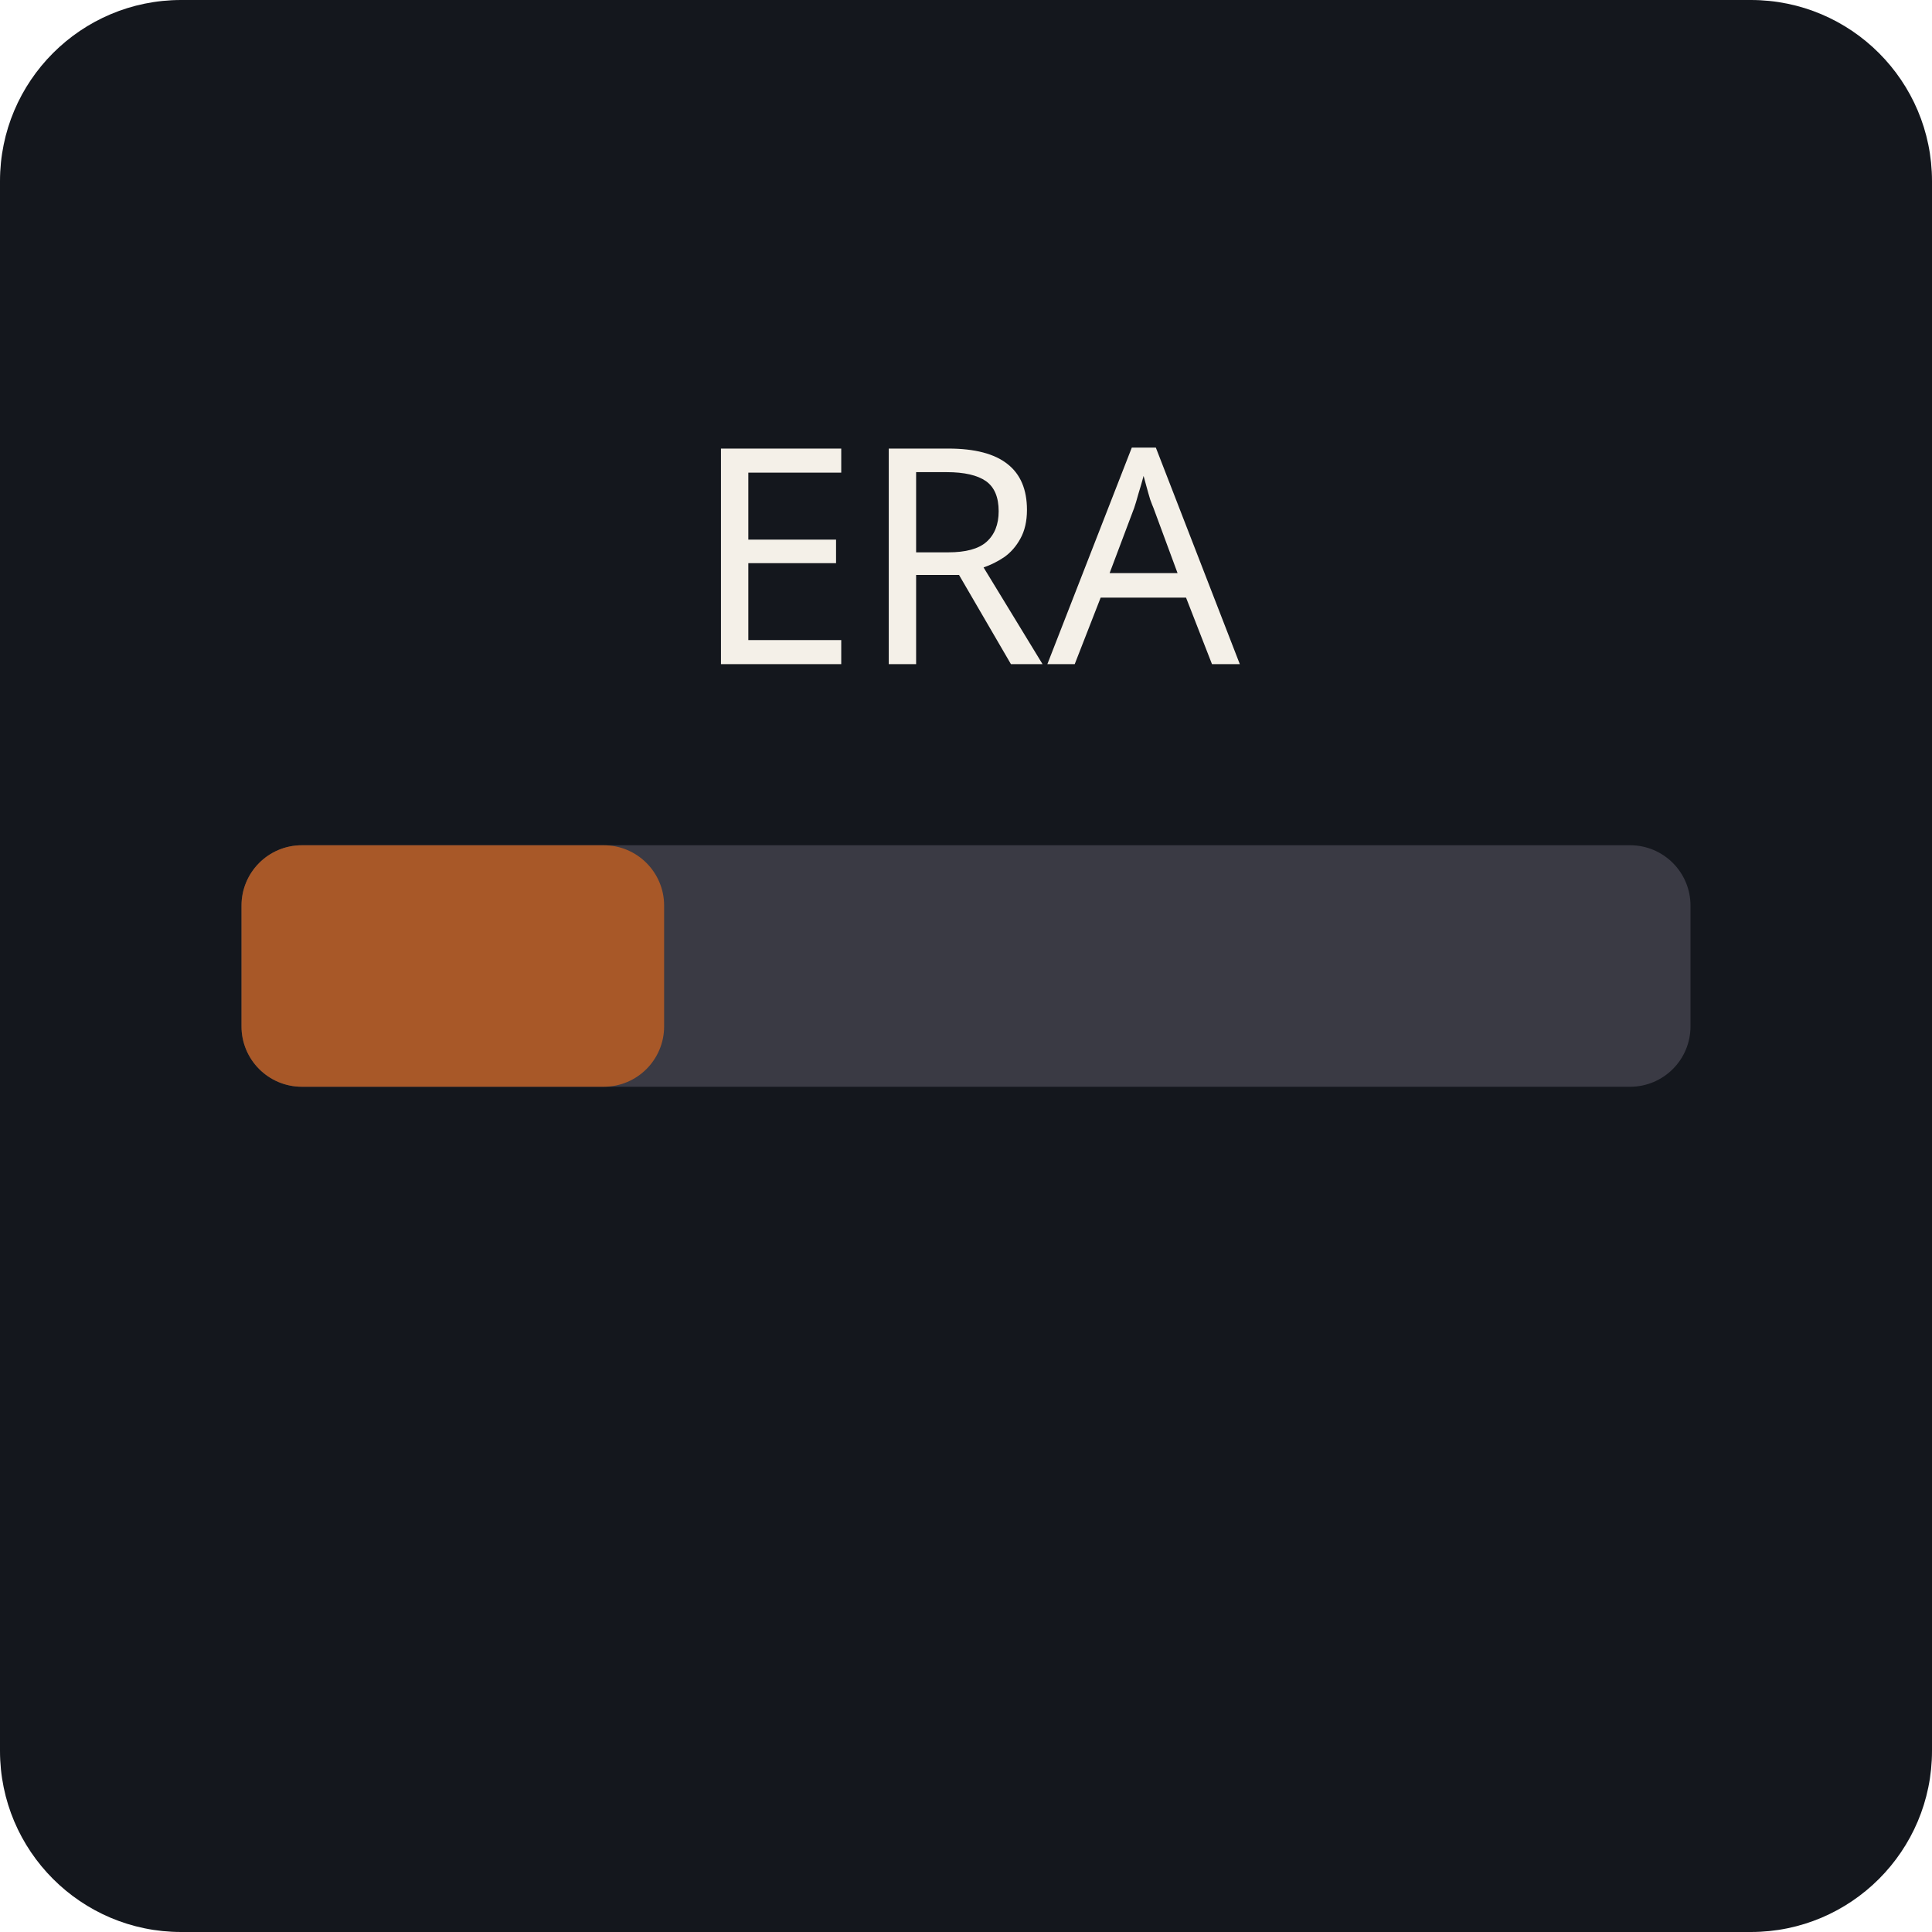
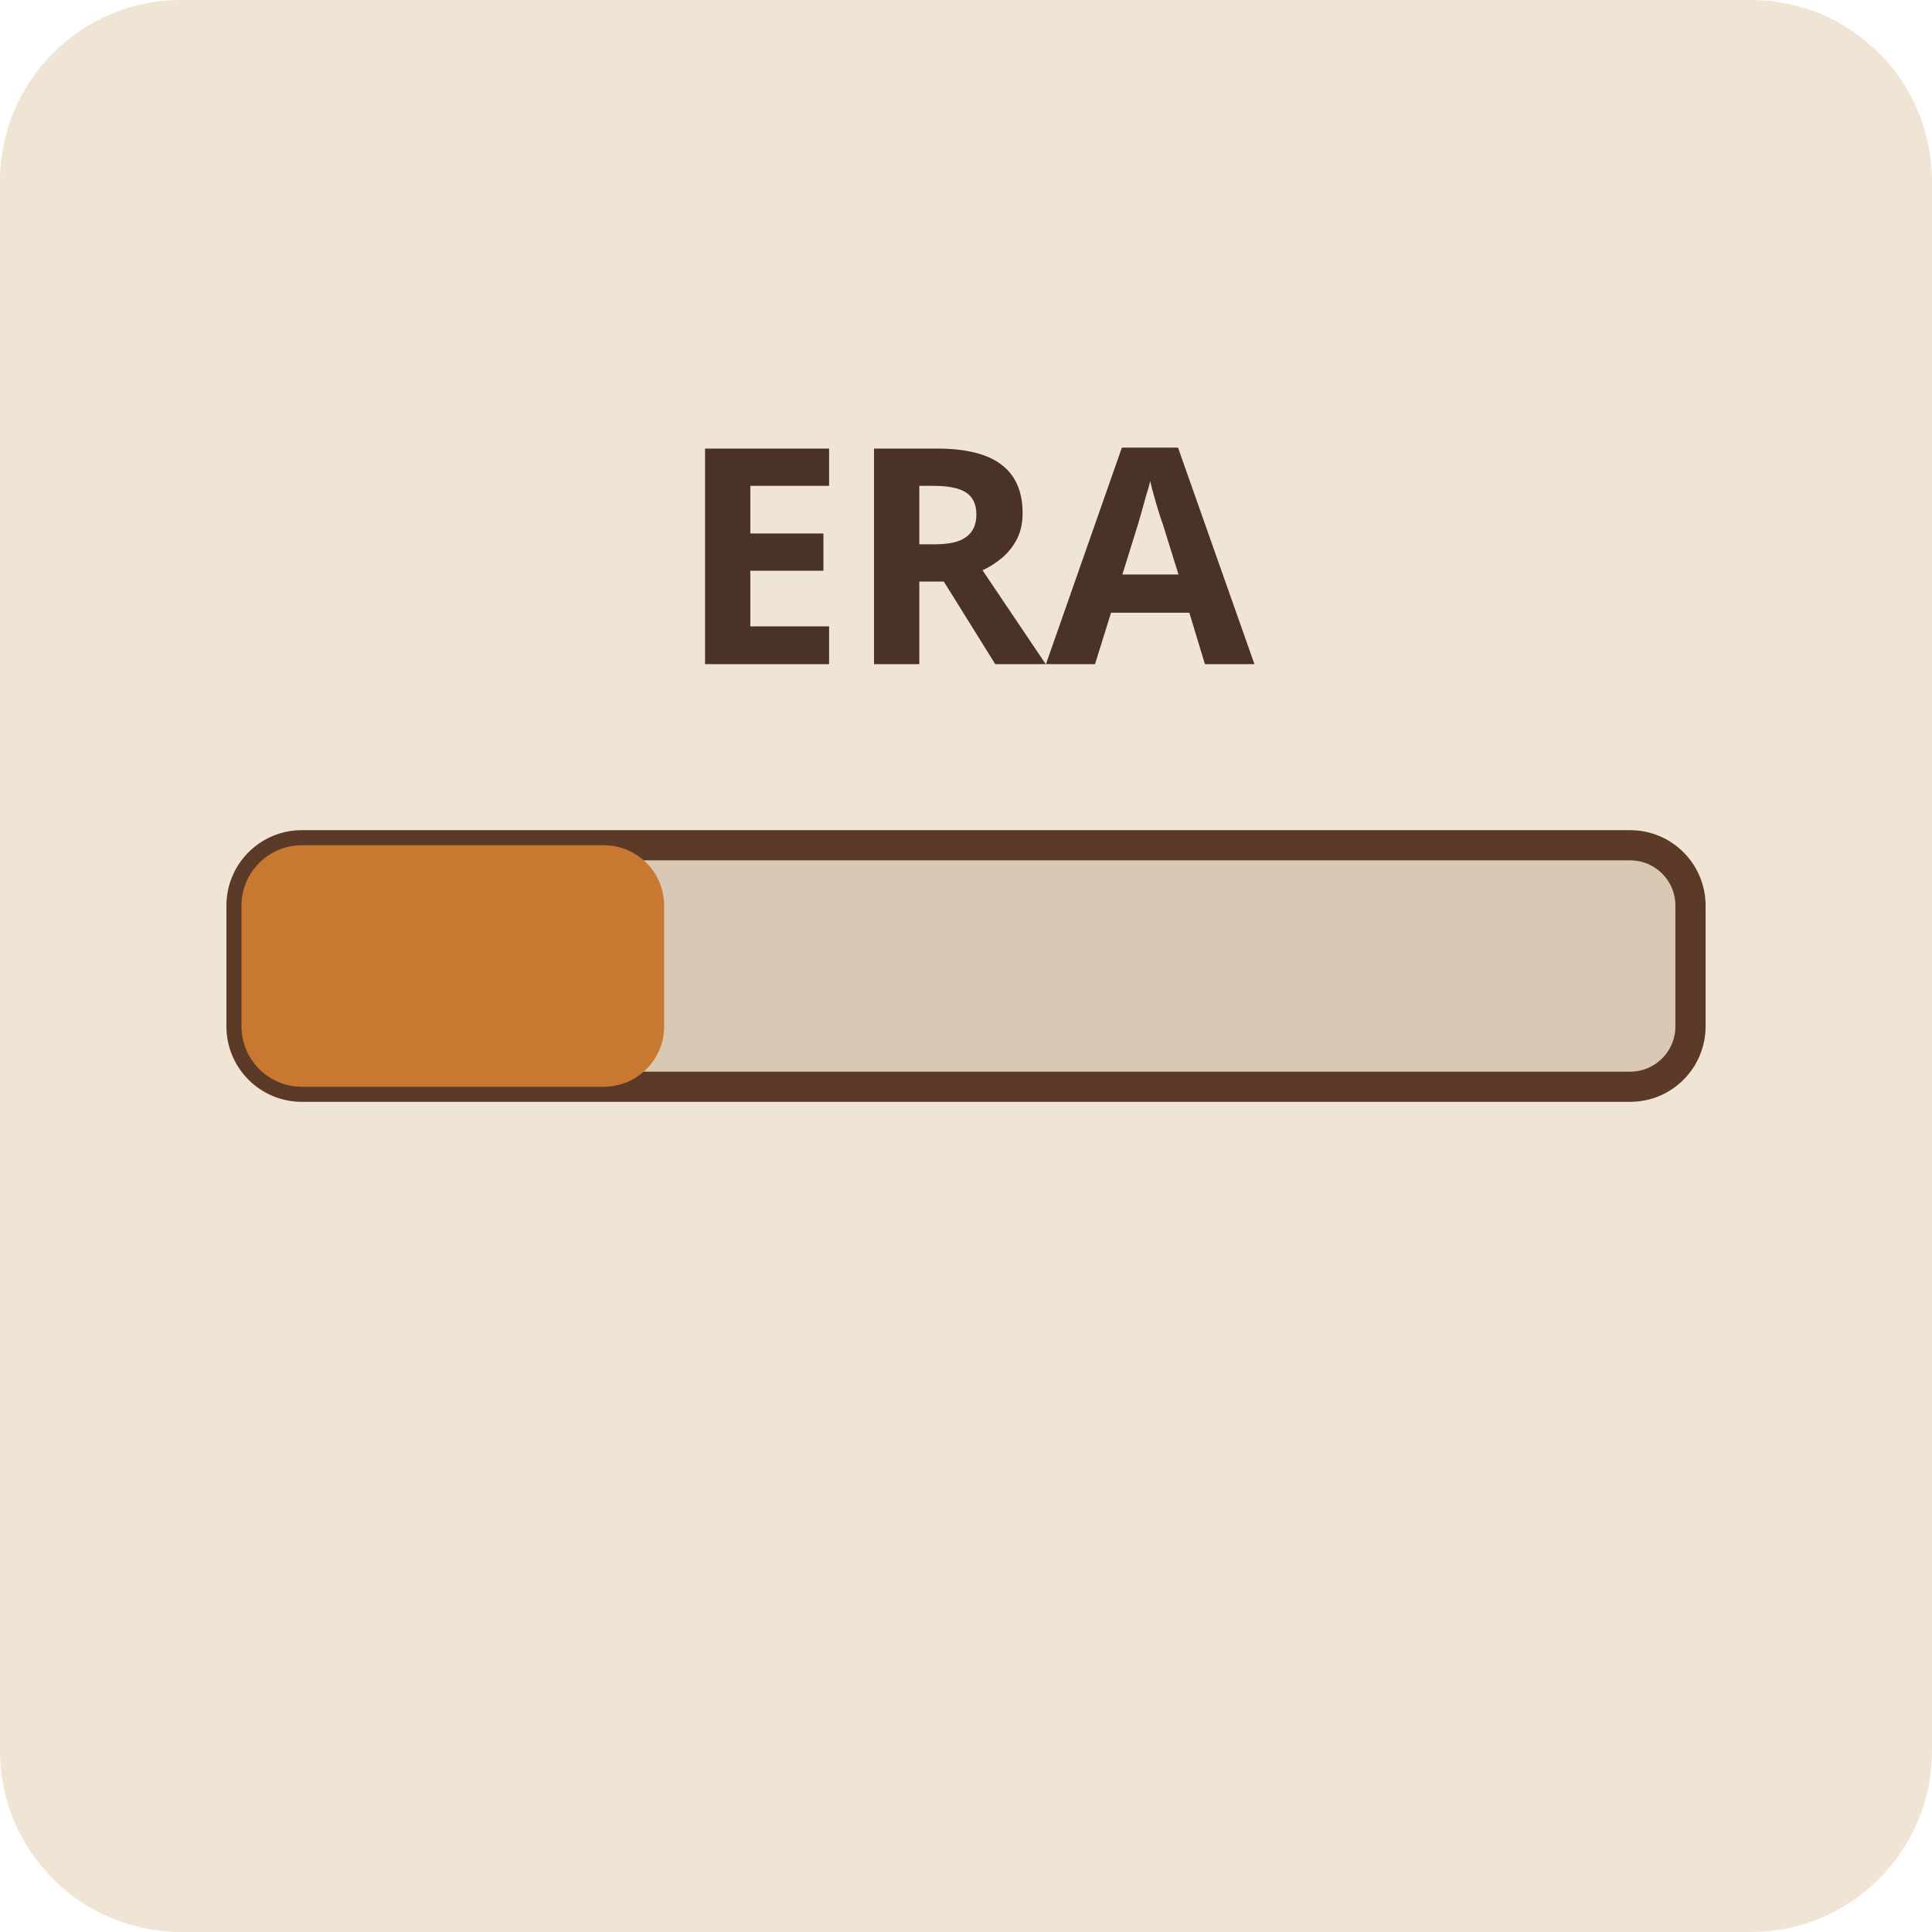
<svg xmlns="http://www.w3.org/2000/svg" viewBox="0 0 64 64" role="img" aria-label="era bar">
-   <rect width="64" height="64" rx="6" fill="#14171D" />
-   <rect x="8" y="28" width="48" height="8" rx="2" fill="#3A3A44" />
-   <rect x="8" y="28" width="14" height="8" rx="2" fill="#A85828" />
-   <text x="32" y="22" text-anchor="middle" fill="#F4F0E8" font-size="10" font-family="sans-serif">ERA</text>
+   <rect width="64" height="64" rx="6" fill="#F0E4D4" />
+   <rect x="8" y="28" width="48" height="8" rx="2" fill="#D8C8B4" stroke="#5C3A28" stroke-width="1" />
+   <rect x="8" y="28" width="14" height="8" rx="2" fill="#C87830" />
+   <text x="32" y="22" text-anchor="middle" fill="#4A3228" font-size="10" font-family="sans-serif" font-weight="600">ERA</text>
</svg>
